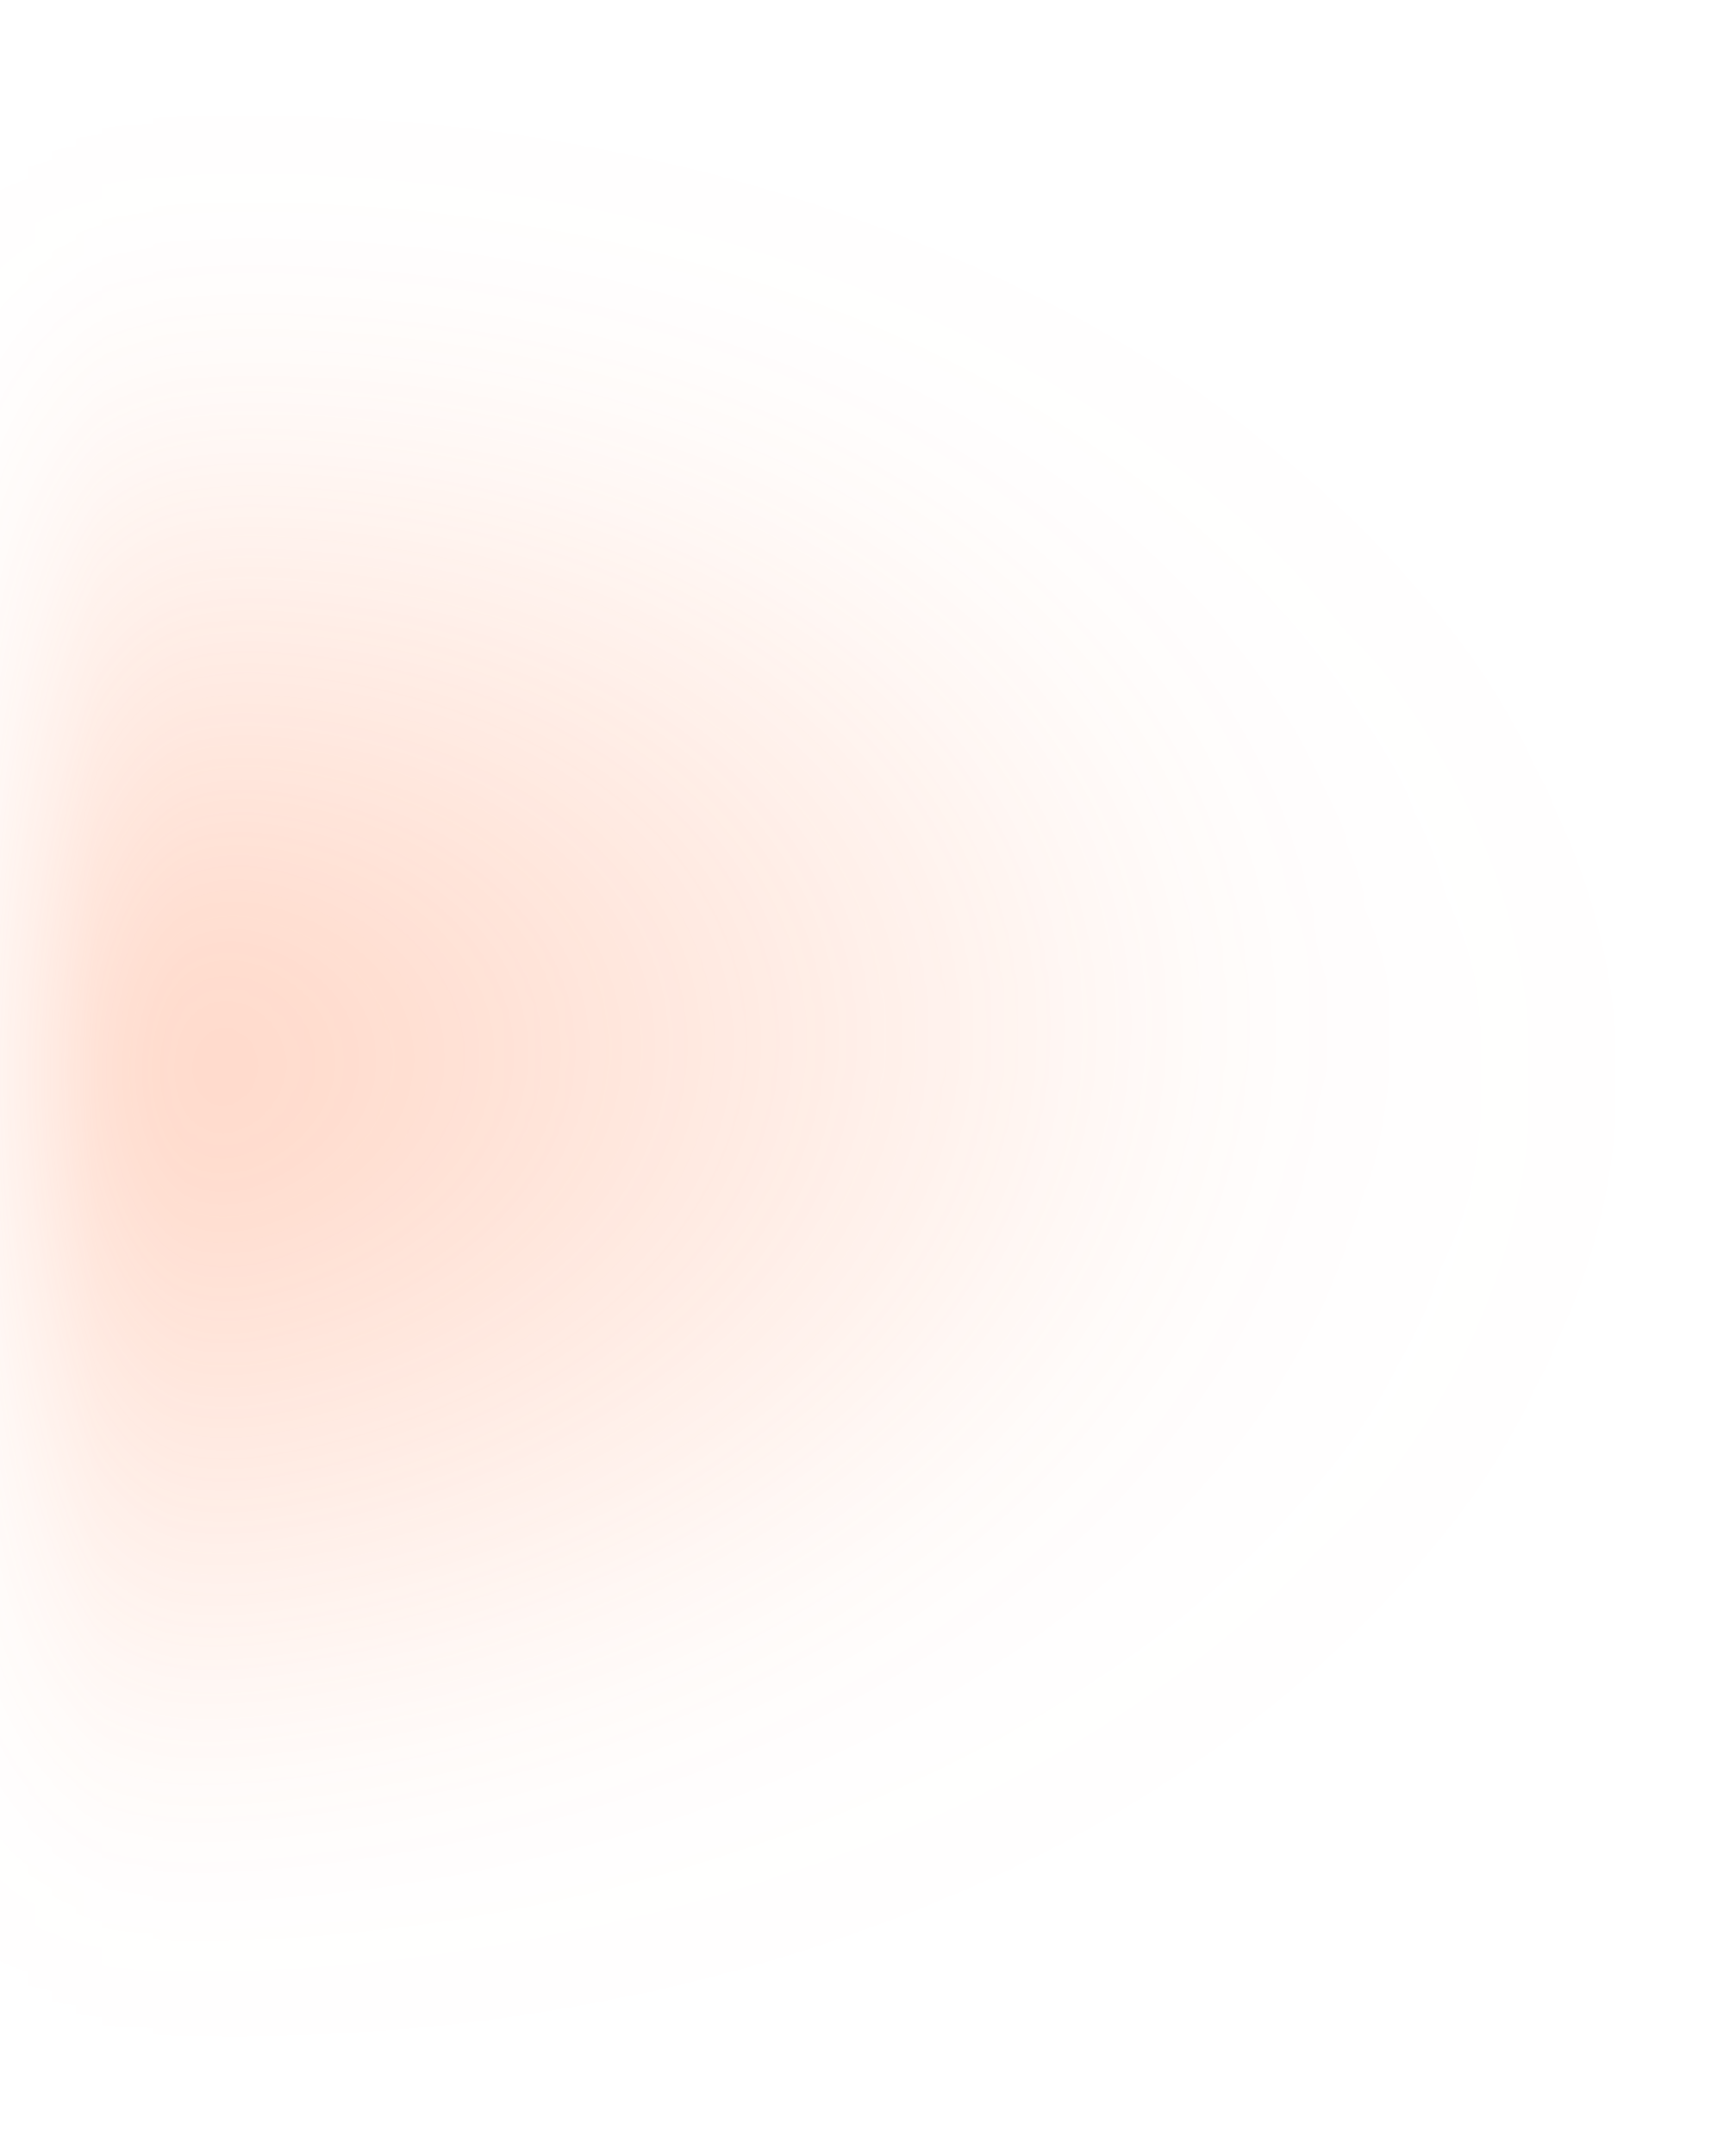
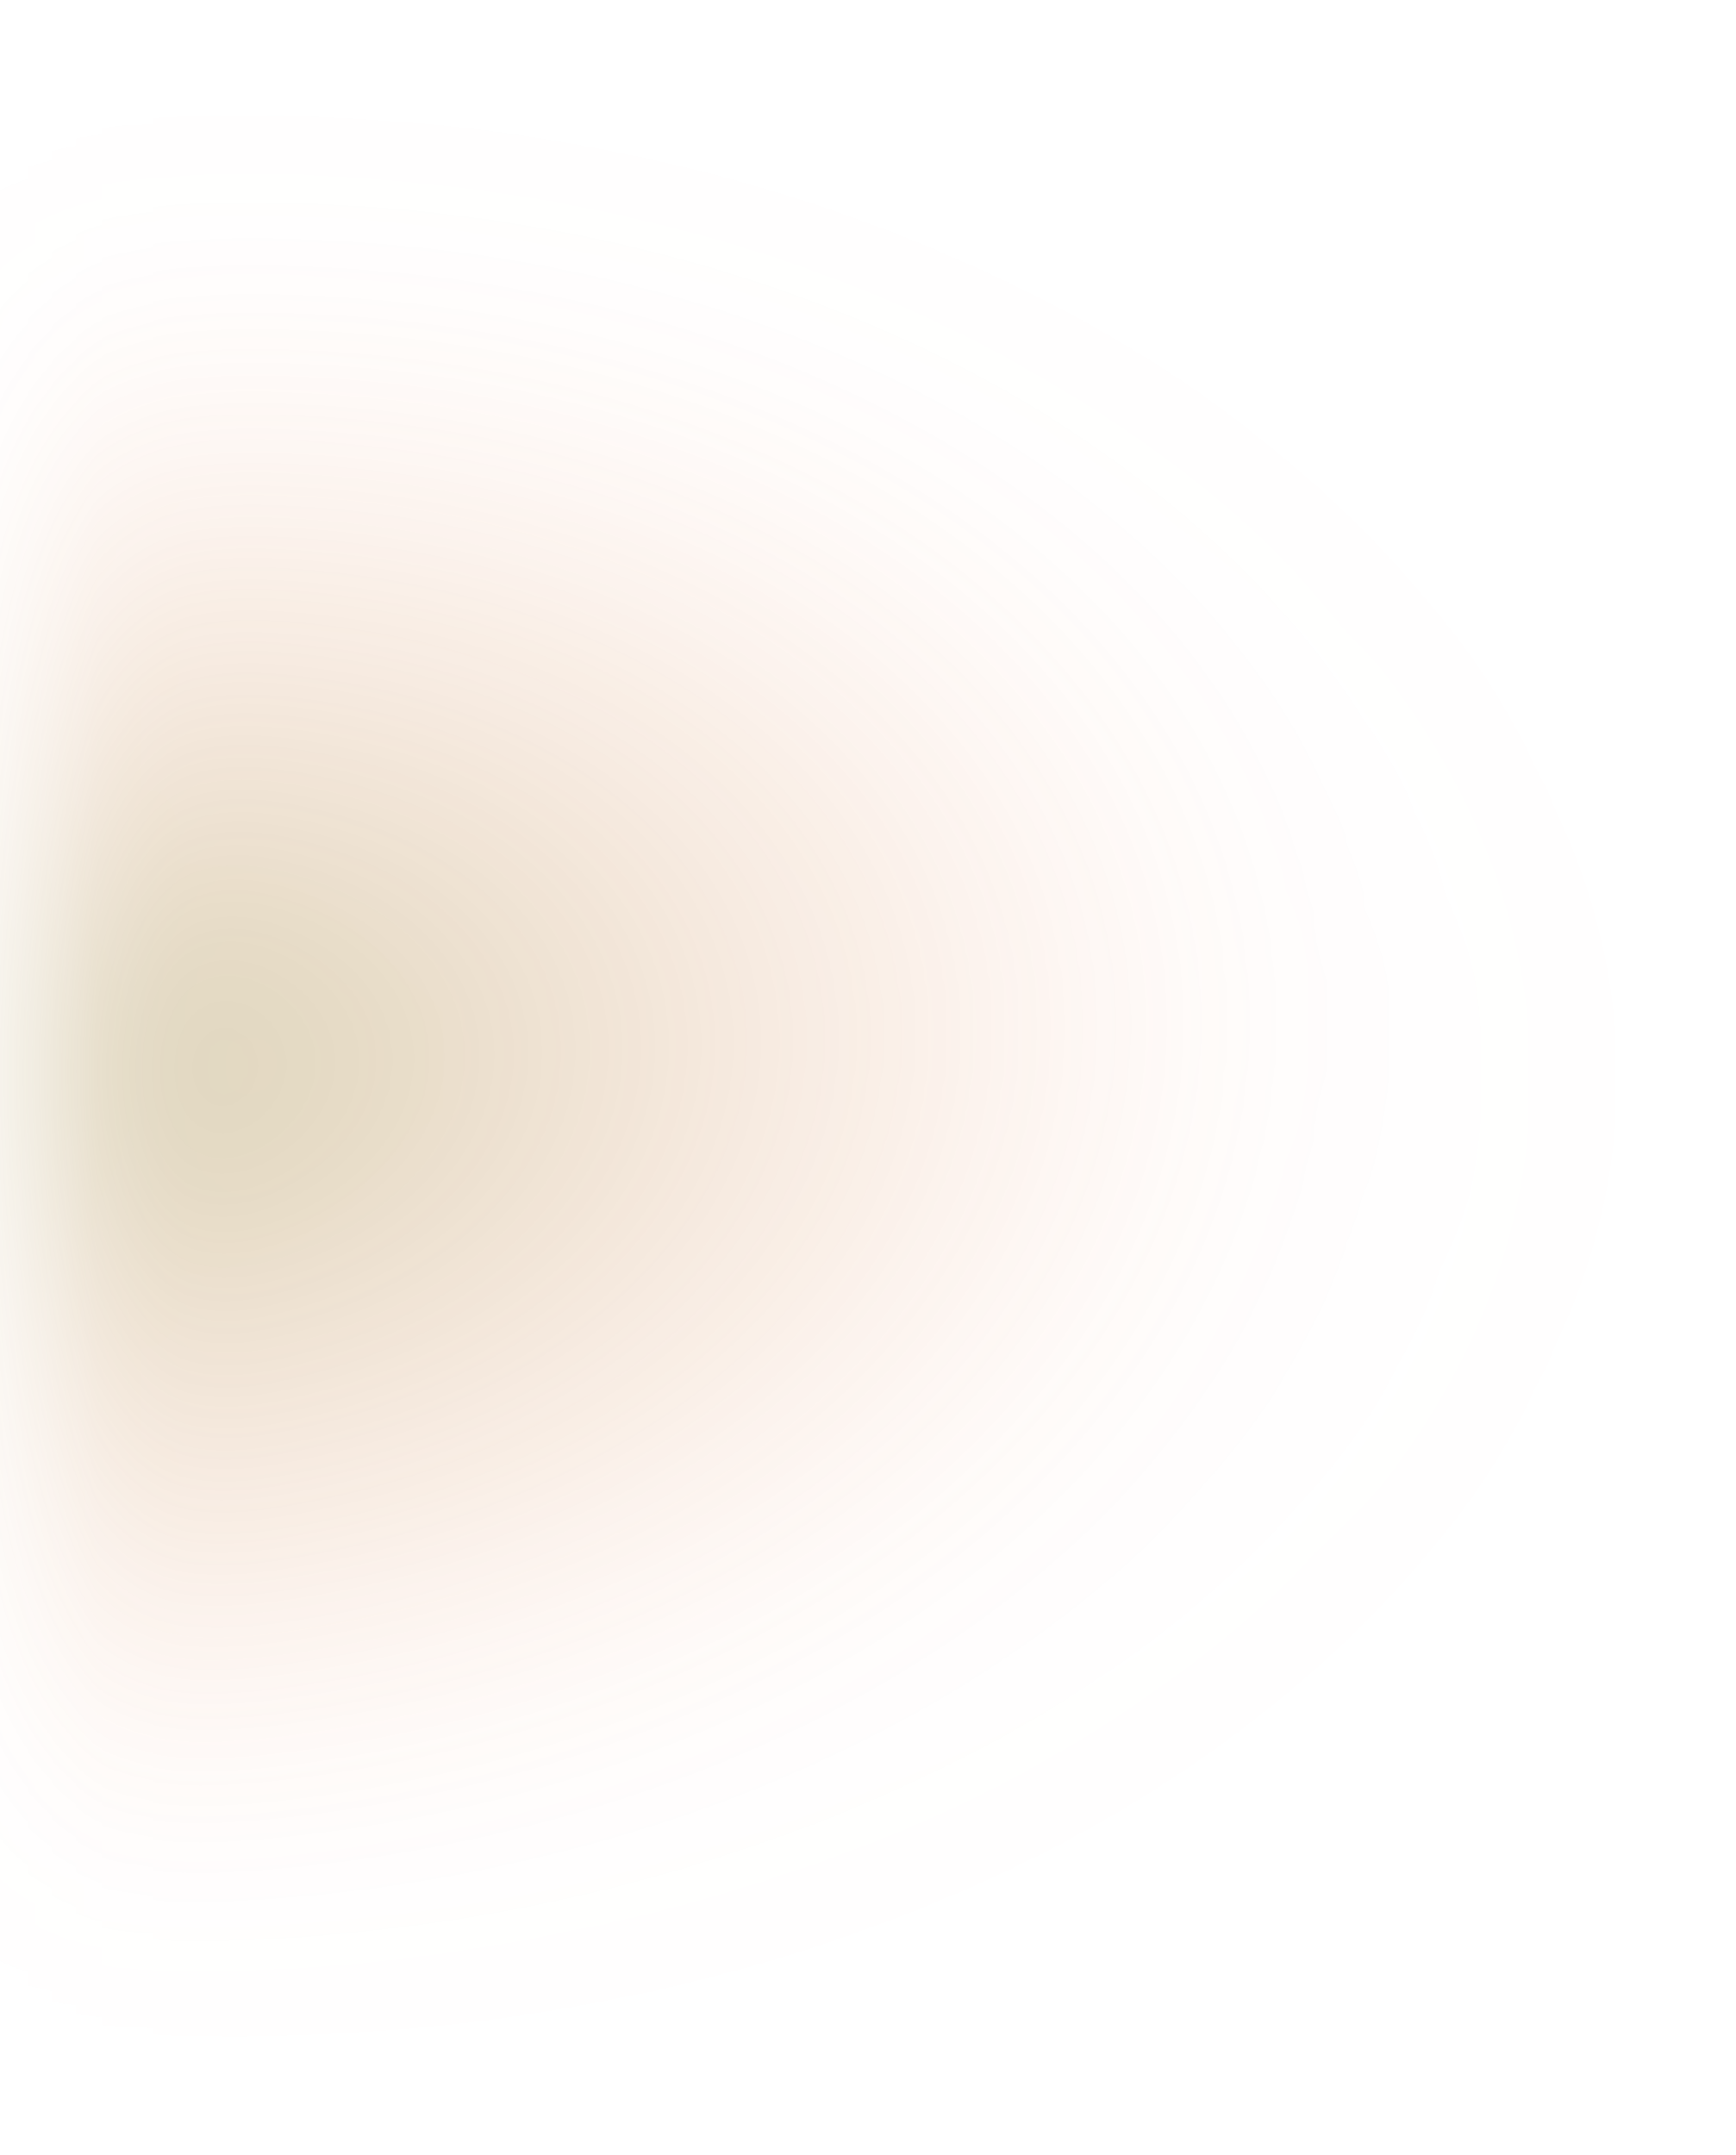
<svg xmlns="http://www.w3.org/2000/svg" width="1695" height="2105" viewBox="0 0 1695 2105" fill="none">
  <g opacity="0.3" filter="url(#filter0_f_792_77)">
    <ellipse cx="238.5" cy="1052.5" rx="1256.5" ry="852.5" fill="url(#paint0_radial_792_77)" />
  </g>
  <defs>
    <filter id="filter0_f_792_77" x="-1218" y="0" width="2913" height="2105" filterUnits="userSpaceOnUse" color-interpolation-filters="sRGB">
      <feFlood flood-opacity="0" result="BackgroundImageFix" />
      <feBlend mode="normal" in="SourceGraphic" in2="BackgroundImageFix" result="shape" />
      <feGaussianBlur stdDeviation="100" result="effect1_foregroundBlur_792_77" />
    </filter>
    <radialGradient id="paint0_radial_792_77" cx="0" cy="0" r="1" gradientUnits="userSpaceOnUse" gradientTransform="translate(169.192 1041.54) rotate(84.916) scale(736.283 1080.95)">
-       <stop stop-color="#ff733b" />
+       <stop stop-color="#7D6608" />
      <stop offset="1" stop-color="#ff733b" stop-opacity="0.03" />
    </radialGradient>
  </defs>
</svg>
